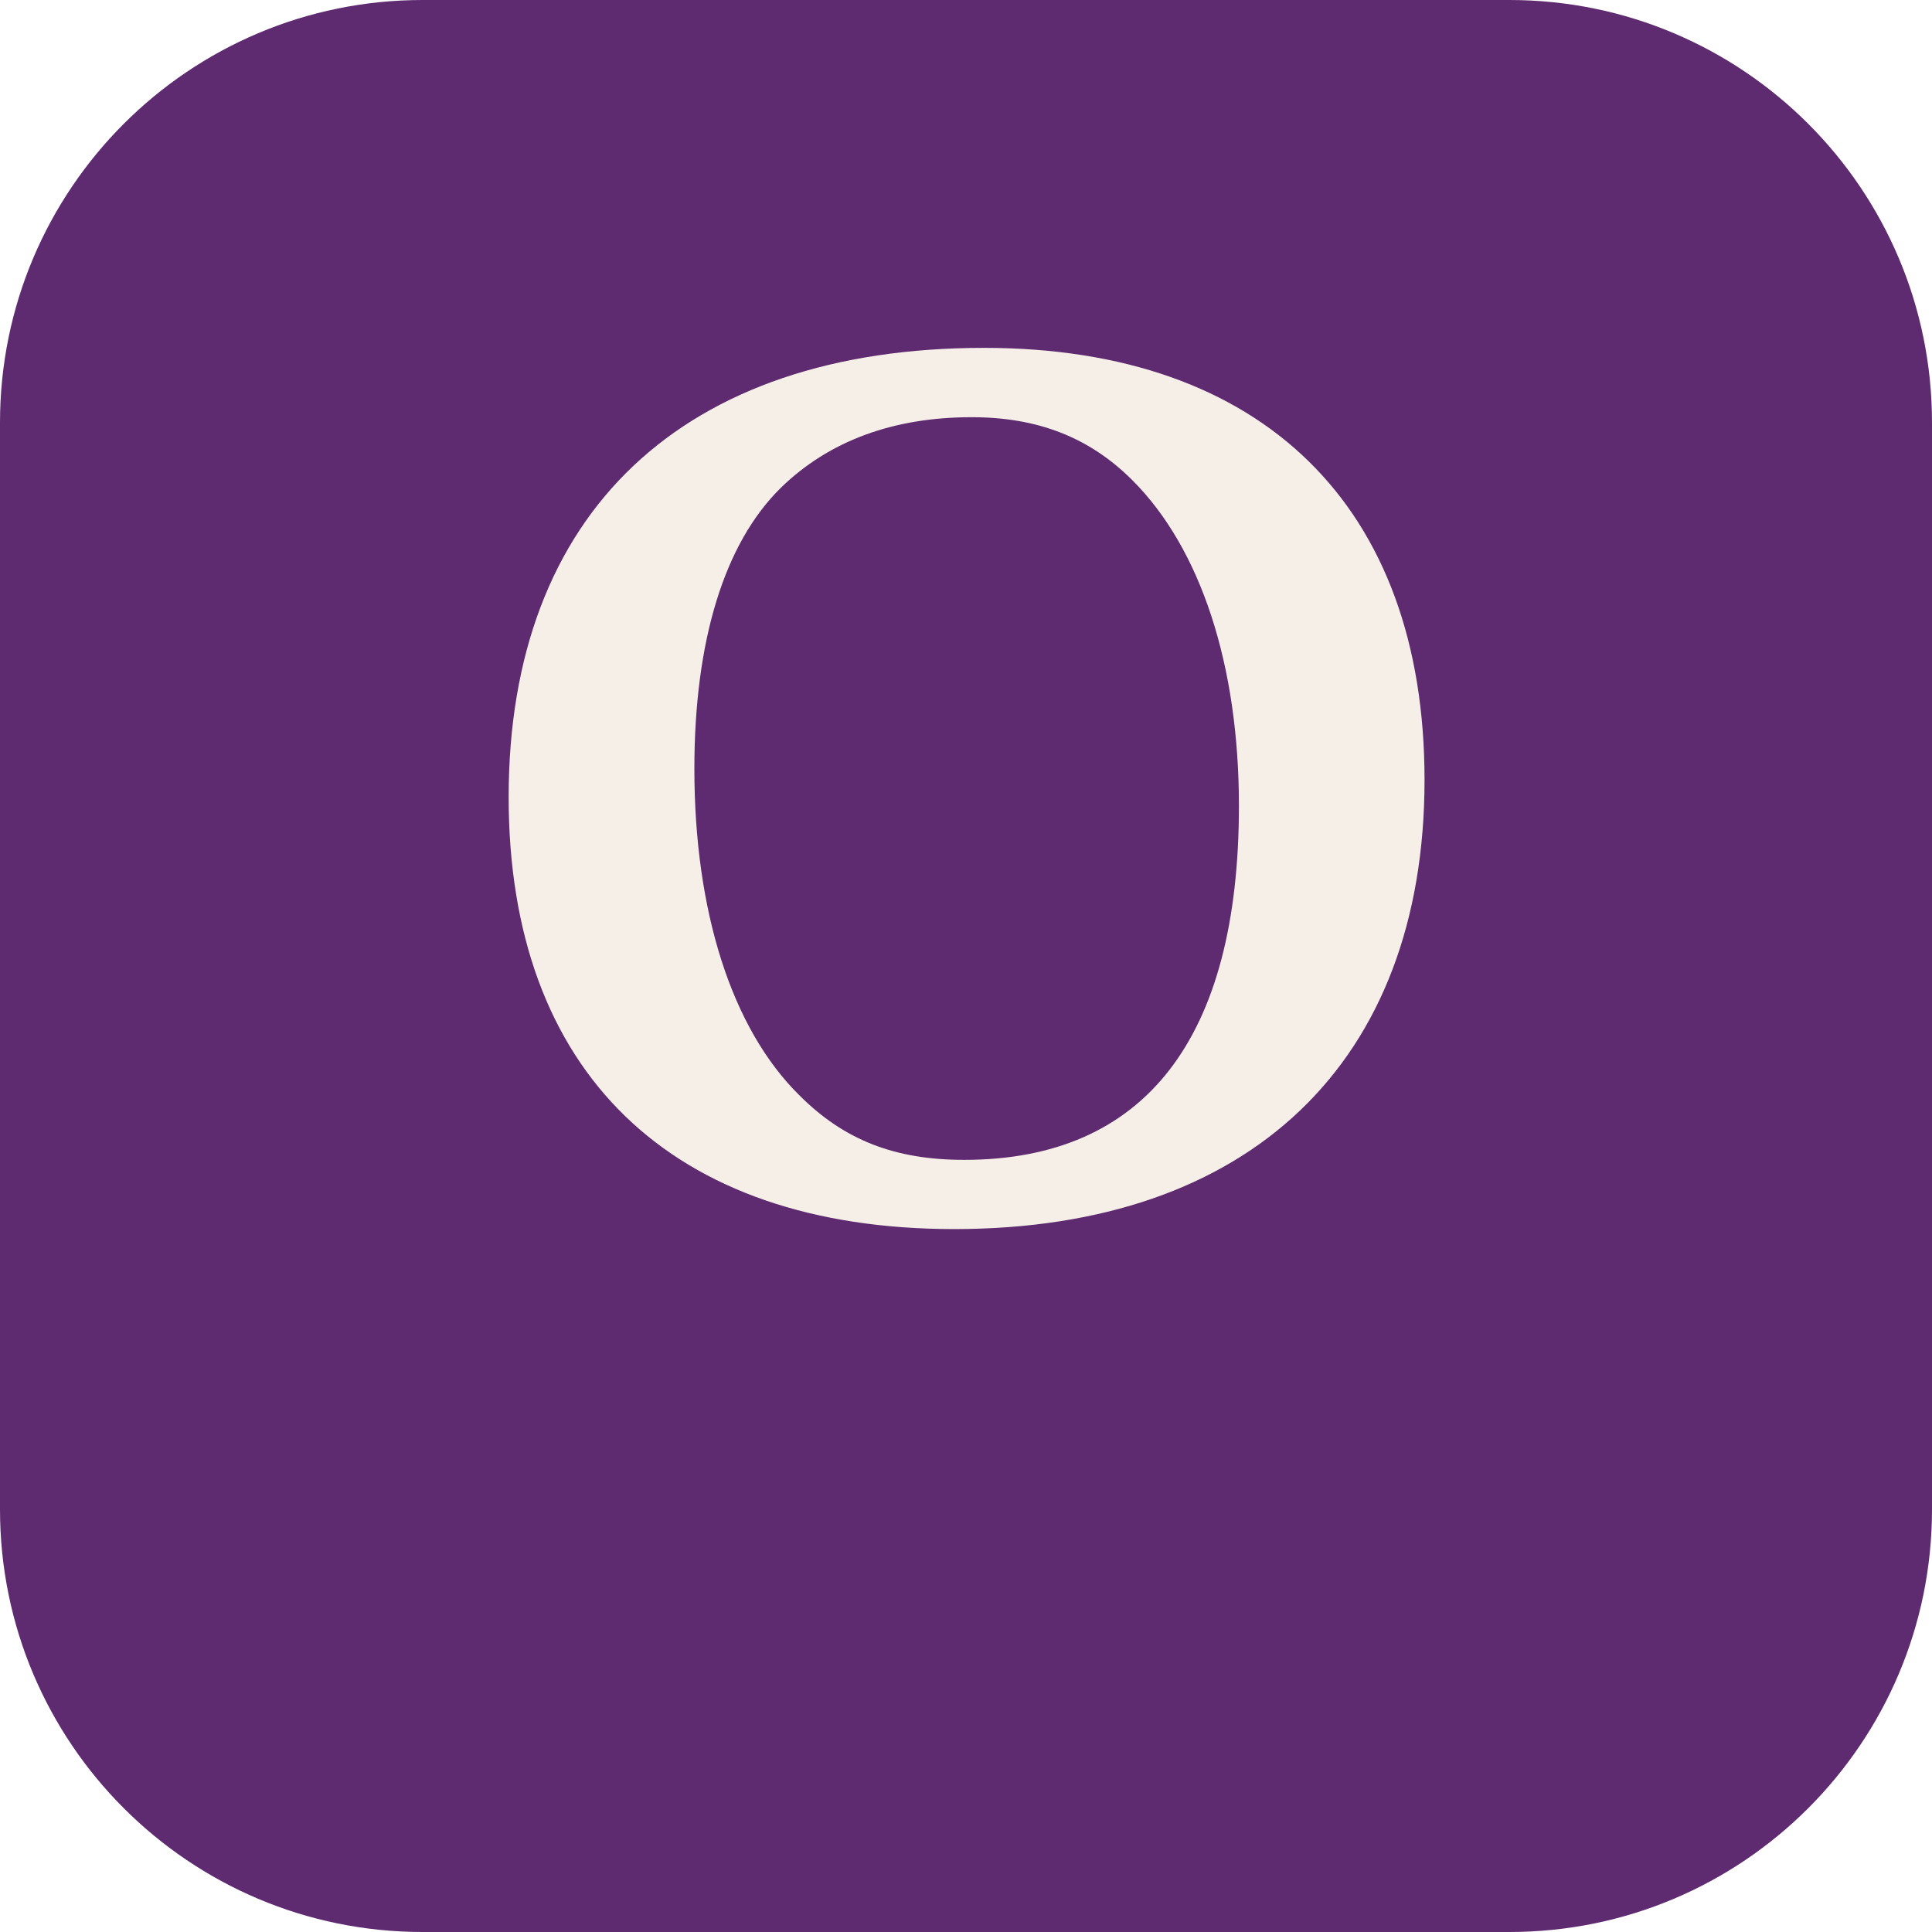
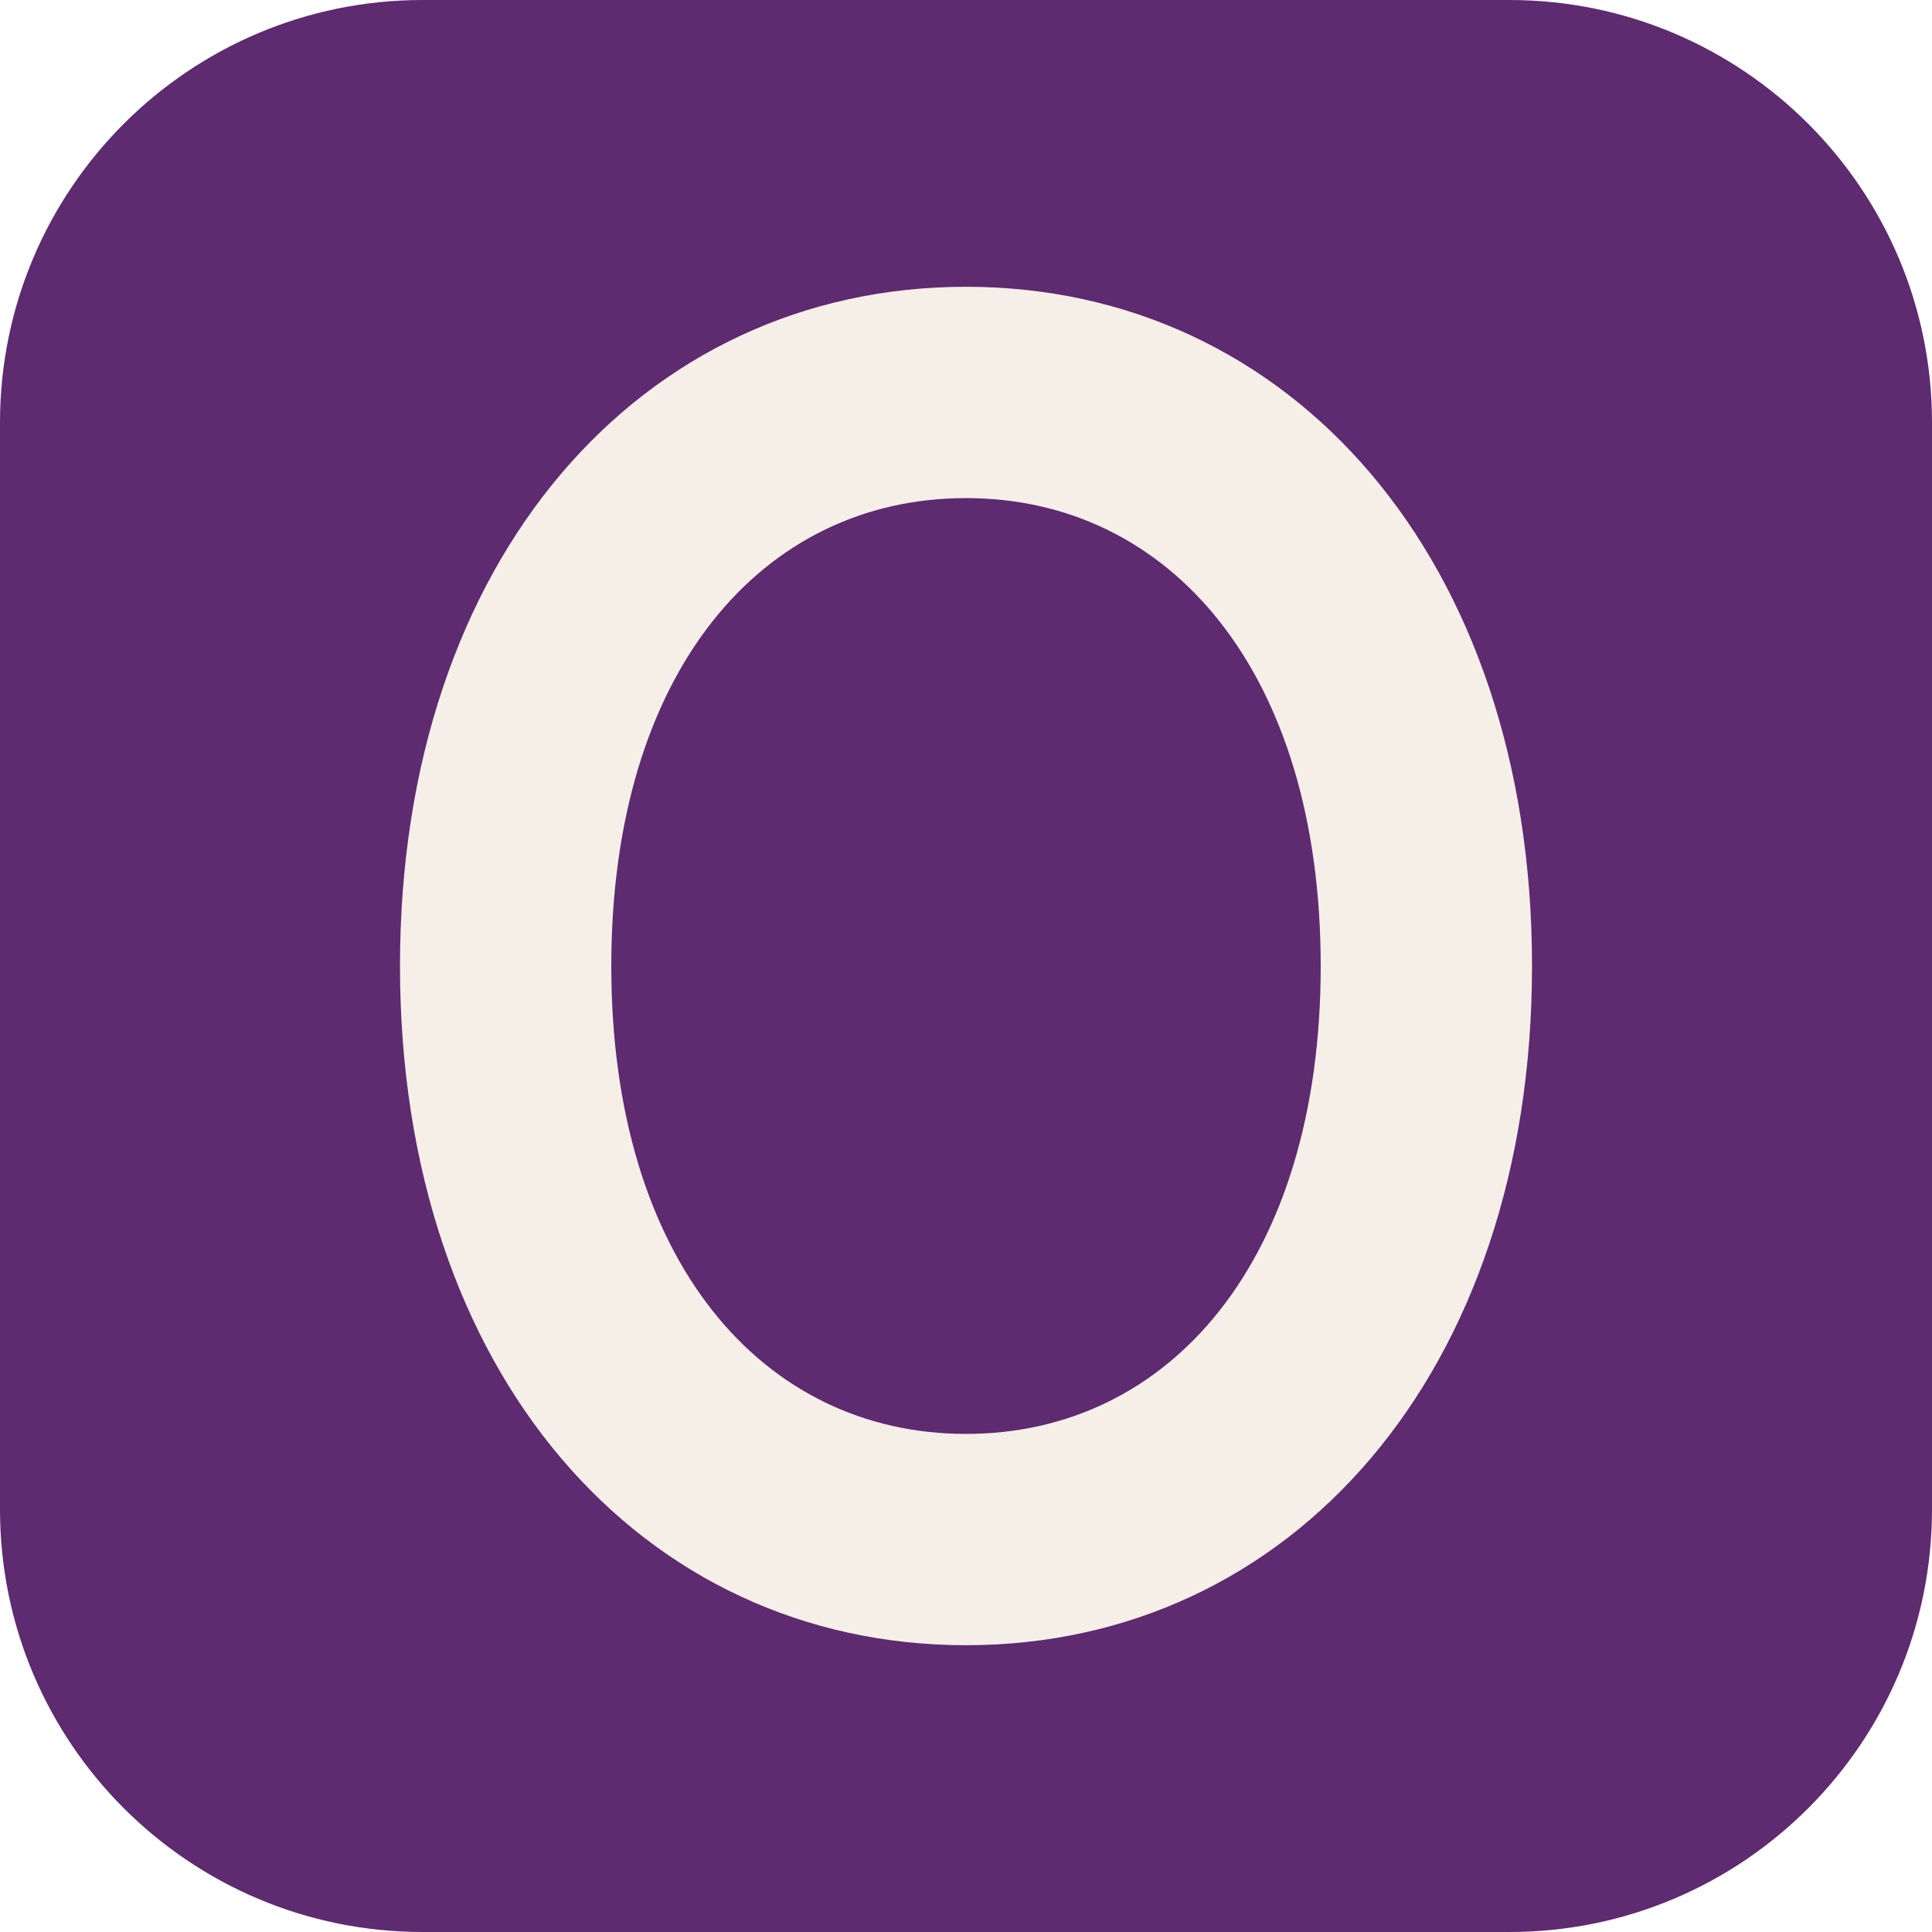
<svg xmlns="http://www.w3.org/2000/svg" viewBox="0 0 256 256" role="img" aria-labelledby="title desc">
  <rect width="256" height="256" rx="56" fill="#5e2a70" />
-   <text x="50%" y="50%" fill="#f6efe8" font-family="Iowan Old Style, Palatino Linotype, Book Antiqua, Georgia, serif" font-size="164" font-weight="700" text-anchor="middle" dominant-baseline="central" dy="-4">
-     O
-   </text>
+   <path fill="#f6efe8" fill-rule="evenodd" d="M128 38C171 38 203 74 203 128C203 182 171 218 128 218C85 218 53 182 53 128C53 74 85 38 128 38ZM128 66C101 66 81 89 81 128C81 167 101 190 128 190C155 190 175 167 175 128C175 89 155 66 128 66Z" />
+   <path fill="#f6efe8" d="M85 57C95 48 110 43 128 43C146 43 161 48 171 57L165 71C155 64 143 61 128 61C113 61 101 64 91 71L85 57Z" />
+   <path fill="#f6efe8" d="M85 199C95 208 110 213 128 213C146 213 161 208 171 199L165 185C155 192 143 195 128 195C113 195 101 192 91 185L85 199Z" />
</svg>
